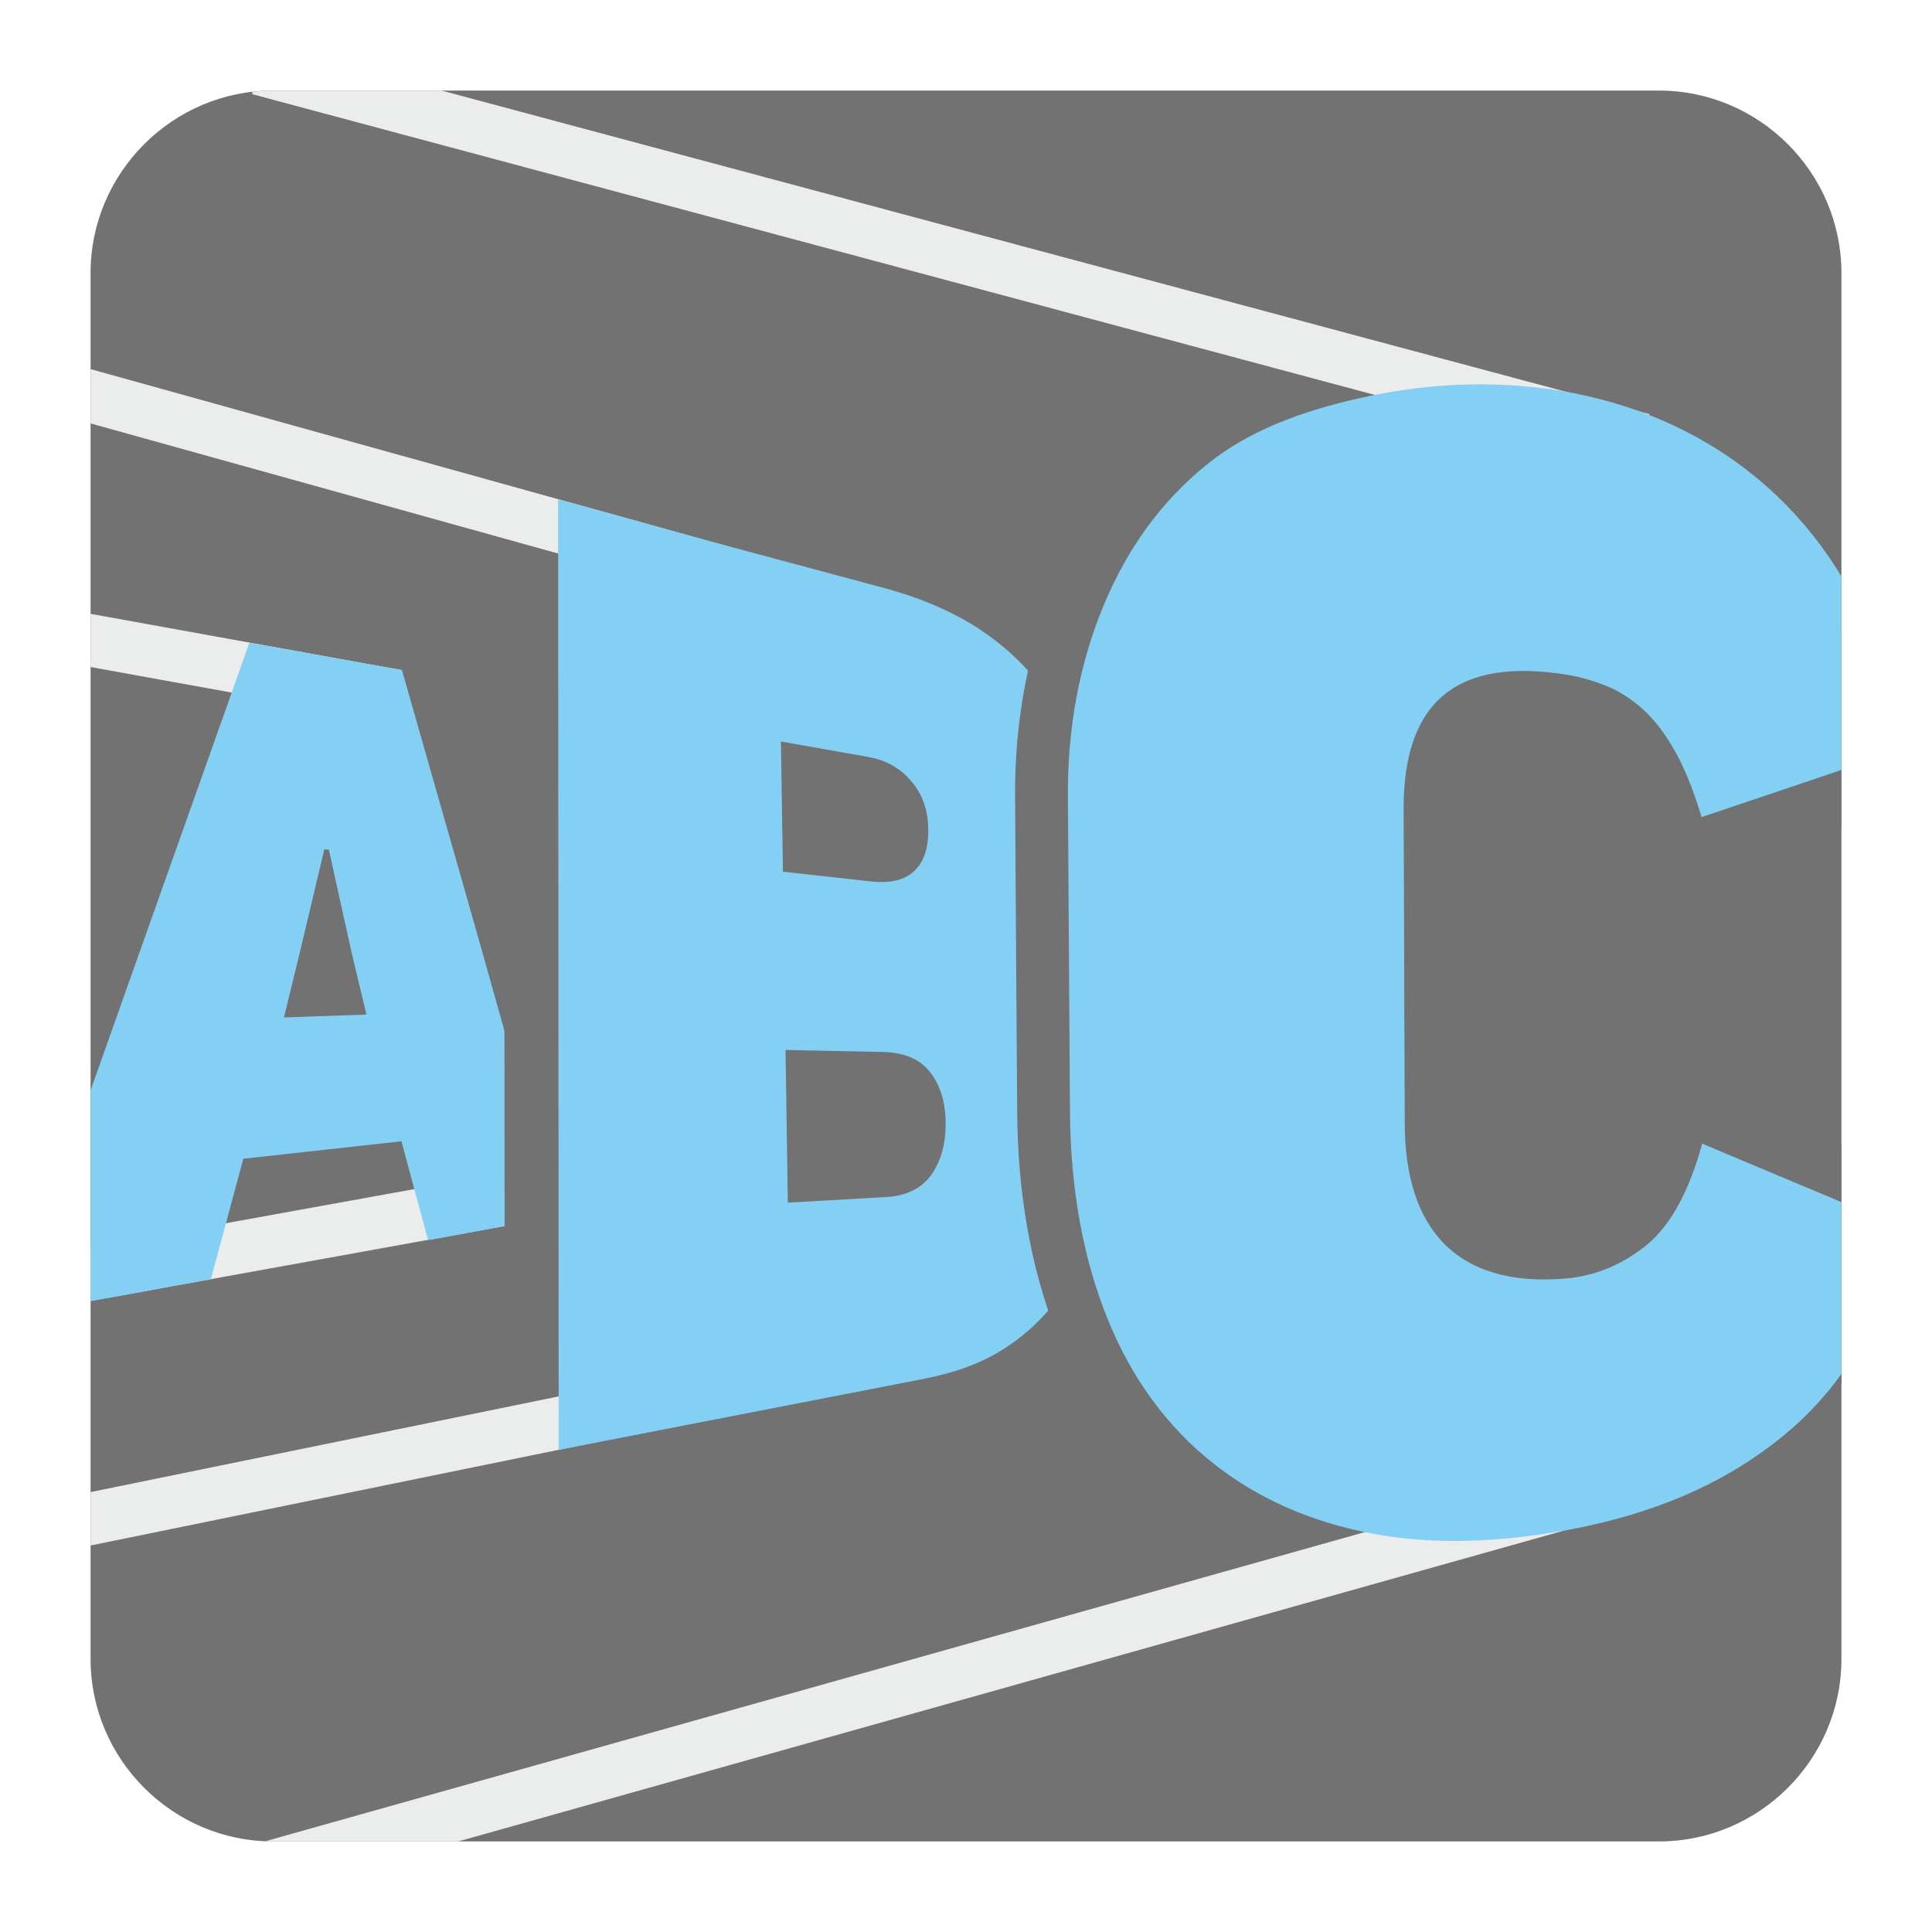
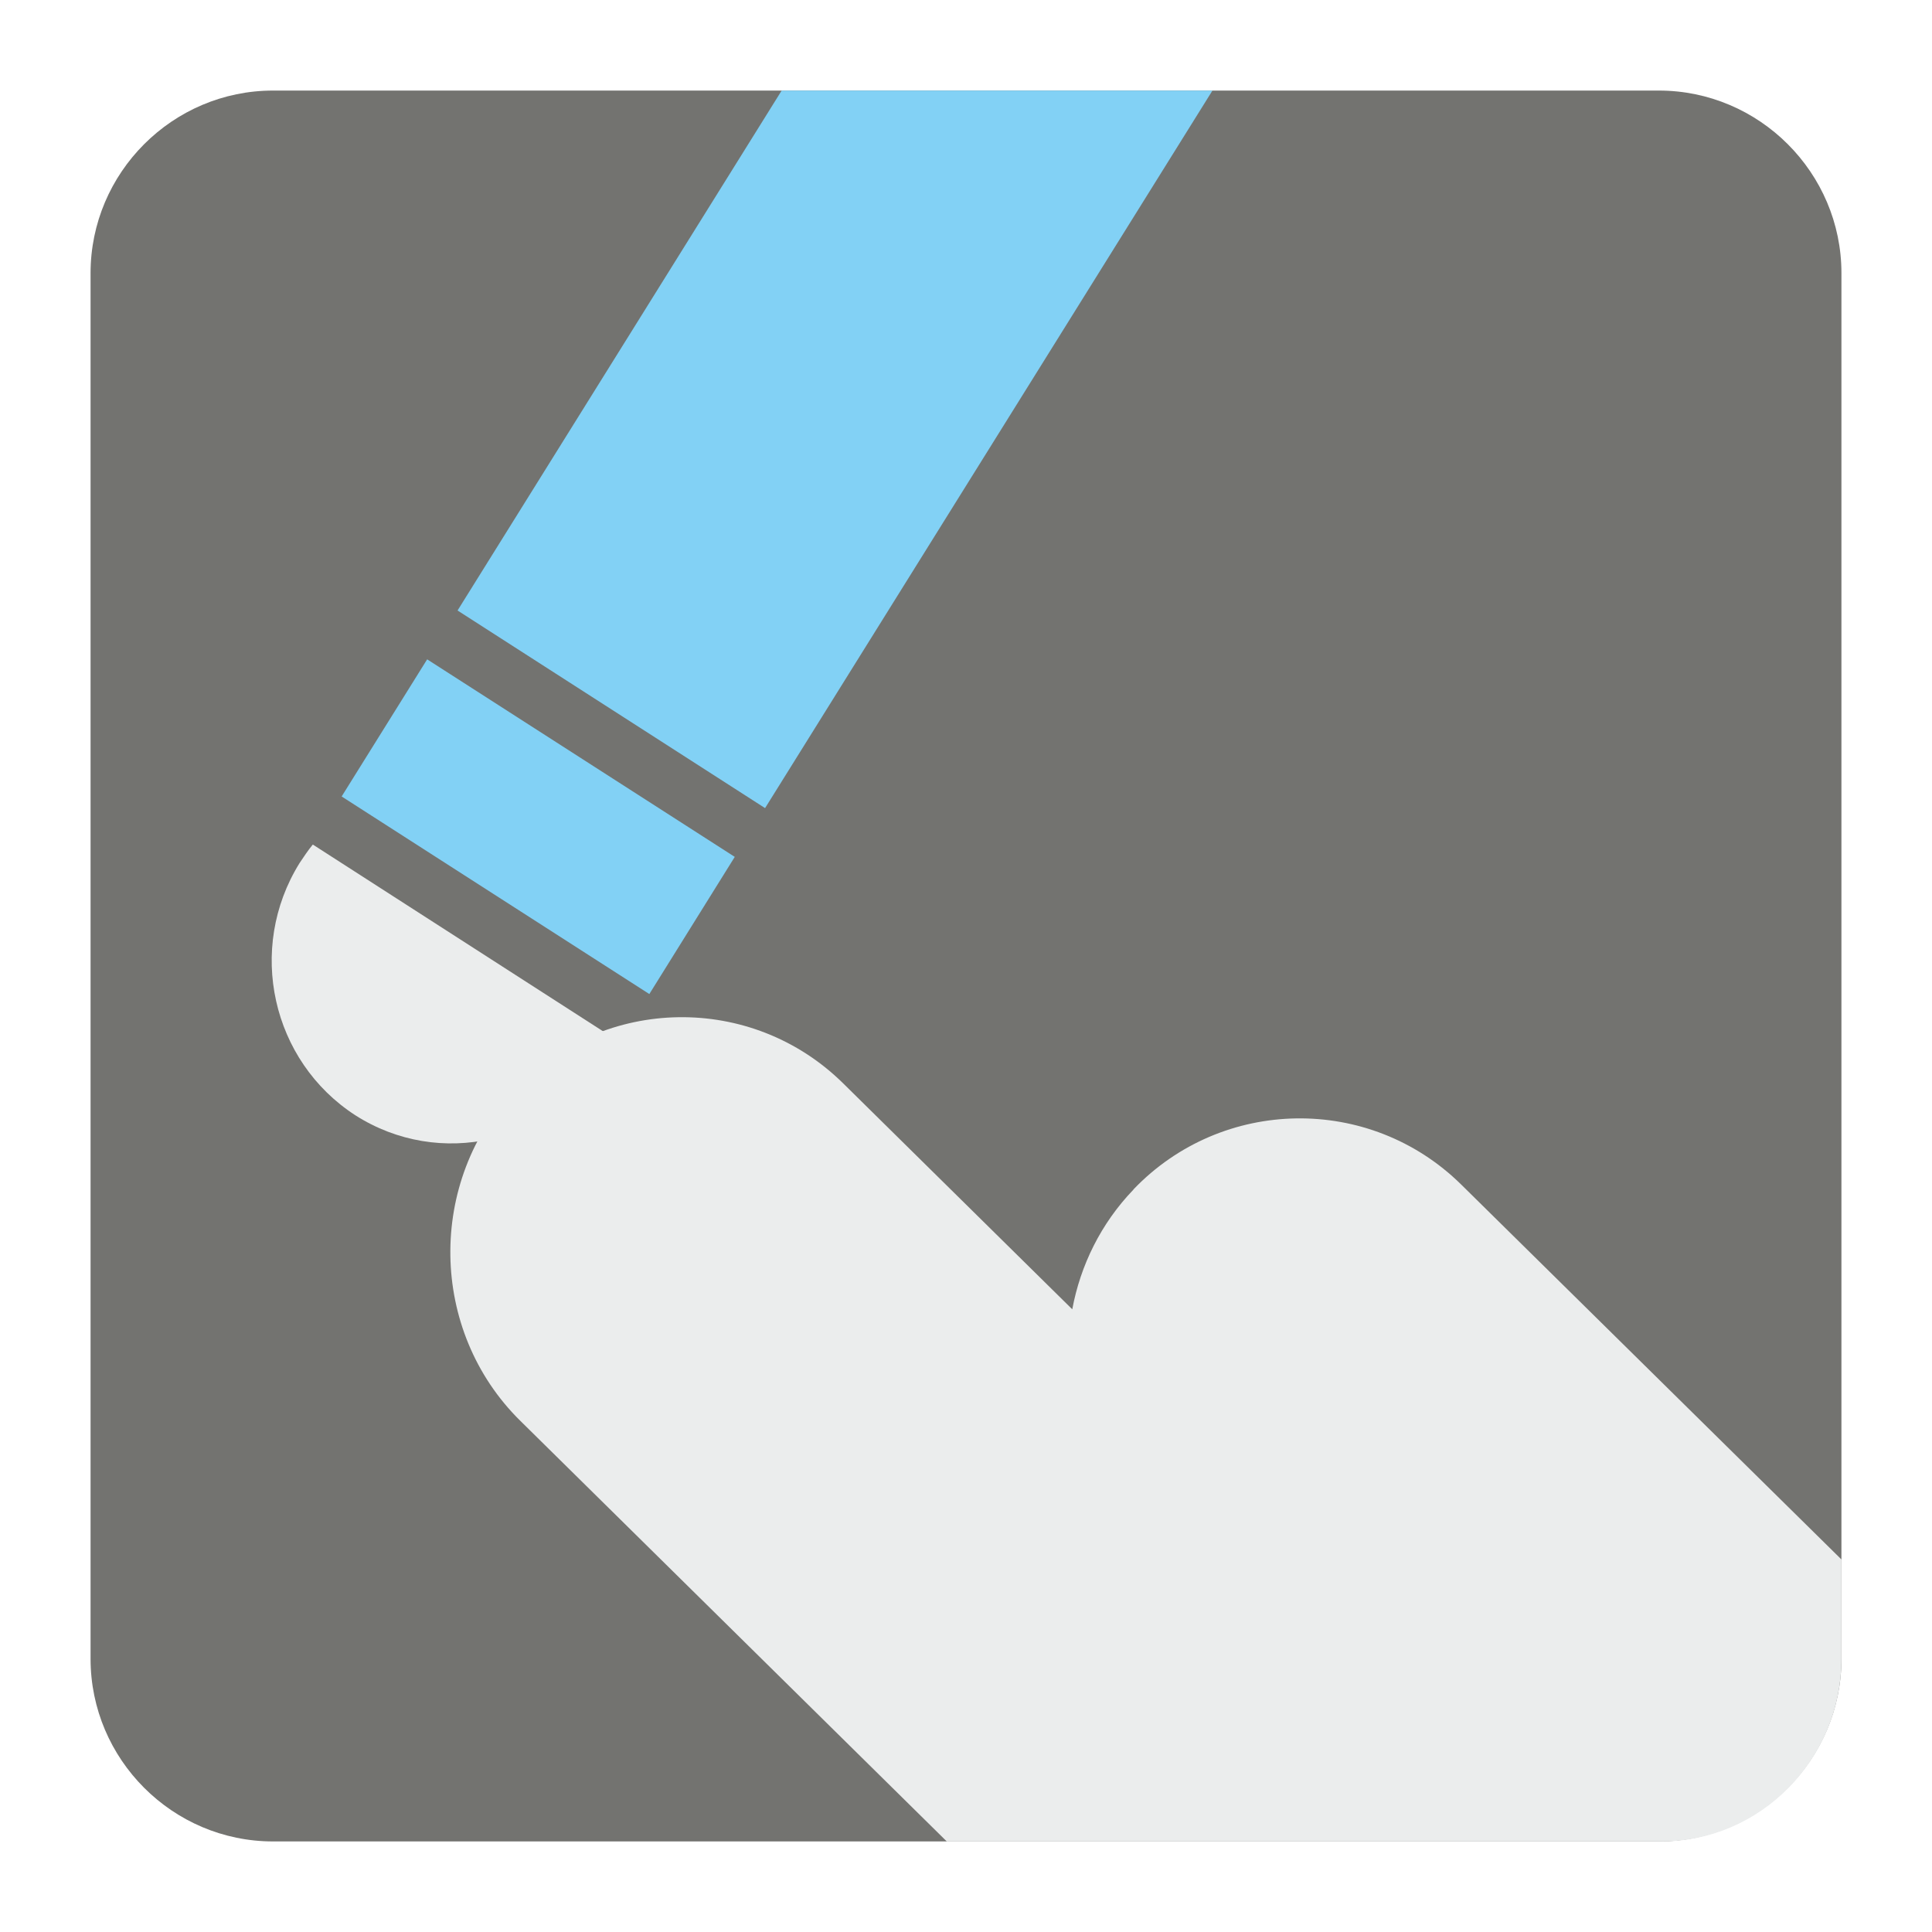
<svg xmlns="http://www.w3.org/2000/svg" version="1.1" x="0px" y="0px" width="128" height="128" viewBox="0, 0, 128, 128">
  <g id="Background">
    <rect x="0" y="0" width="128" height="128" fill="#000000" fill-opacity="0" />
  </g>
-   <g id="Background" />
  <g id="Background">
-     <path d="M18.095,6 L109.907,6 C116.561,6 122,11.439 122,18.093 L122,109.907 C122,116.561 116.561,122 109.907,122 L18.095,122 C11.439,122 6,116.561 6,109.907 L6,18.093 C6,11.439 11.439,6 18.095,6" fill="#727272" />
-     <path d="M106.317,100.645 L30.357,122 L18.095,122 L17.565,121.99 L105.377,97.302 z M18.095,6 L29.255,6 L109.272,27.437 L108.378,30.798 L16.701,6.237 L16.741,6.077 C17.184,6.032 17.637,6 18.095,6 z M6,102.394 L6,98.855 L63.389,87.123 L64.082,90.52 z M6,86.191 L6,82.665 L32.809,77.81 L33.421,81.226 z M6,44.193 L6,40.668 L26.566,44.39 L25.954,47.805 z M6,28.053 L6,24.455 L58.252,38.991 L57.328,42.334 z" fill="#EBECEC" />
-     <path d="M26.598,75.613 C24.976,75.792 23.3,75.979 21.592,76.166 C19.82,76.359 18.003,76.559 16.121,76.77 C15.454,79.249 14.655,82.222 13.965,84.766 C11.267,85.218 8.7,85.744 6,86.195 L6,72.244 L9.171,63.301 C11.687,56.196 14.194,49.154 16.522,42.585 C19.88,43.147 23.208,43.81 26.625,44.38 C28.46,50.839 30.302,57.232 32.015,63.288 C33.676,69.178 35.311,75.06 36.896,80.619 C34.028,81.084 31.224,81.674 28.361,82.159 C27.793,80.076 27.168,77.733 26.598,75.613 z M21.488,56.273 C20.935,58.611 20.373,60.968 19.802,63.356 C19.474,64.694 19.143,66.046 18.812,67.408 C20.688,67.338 22.514,67.283 24.278,67.219 C23.953,65.84 23.624,64.461 23.287,63.069 C22.793,60.836 22.287,58.571 21.789,56.291 C21.684,56.281 21.587,56.278 21.488,56.273" fill="#84D0F4" />
-     <path d="M73.394,64.296 C74.161,65.284 74.806,66.352 75.321,67.498 C75.866,68.722 76.272,70.006 76.513,71.331 C76.725,72.471 76.874,73.631 76.911,74.796 C76.989,77.171 76.747,79.563 76.08,81.848 C75.916,82.405 75.734,82.953 75.527,83.491 L33.434,83.491 L33.416,63.273 L33.411,56.908 L75.706,56.908 C75.682,57.396 75.642,57.884 75.592,58.374 C75.473,59.539 75.194,60.679 74.773,61.775 C74.432,62.676 73.966,63.525 73.394,64.296 z M55.683,73.22 C55.698,74.116 55.712,75.01 55.725,75.901 C56.703,75.851 57.726,75.787 58.84,75.71 C59.096,75.336 59.068,74.769 59.064,74.335 C59.059,74.019 59.078,73.554 58.867,73.29 C58.753,73.235 58.543,73.275 58.424,73.275 C57.507,73.262 56.597,73.238 55.683,73.22" fill="#727272" />
-     <path d="M62.648,74.258 C62.616,72.914 62.26,71.832 61.595,70.997 C60.923,70.161 59.89,69.723 58.488,69.695 C56.41,69.658 54.269,69.608 52.044,69.563 C52.099,72.914 52.145,76.28 52.195,79.678 C54.433,79.546 56.602,79.426 58.69,79.309 C60.104,79.231 61.119,78.697 61.754,77.76 C62.384,76.824 62.681,75.66 62.648,74.258 z M61.498,54.884 C61.475,53.628 61.092,52.582 60.365,51.743 C59.639,50.889 58.695,50.359 57.538,50.152 C55.661,49.824 53.729,49.482 51.738,49.126 C51.785,51.984 51.825,54.862 51.872,57.752 C53.881,57.971 55.822,58.19 57.712,58.397 C58.991,58.538 59.955,58.3 60.589,57.688 C61.229,57.085 61.525,56.144 61.498,54.884 z M67.791,64.251 C68.832,64.739 69.687,65.411 70.377,66.251 C71.052,67.092 71.619,67.987 72.048,68.959 C72.476,69.919 72.797,70.928 72.988,71.983 C73.185,73.019 73.299,74.002 73.332,74.91 C73.399,77.052 73.167,79.035 72.637,80.843 C72.102,82.692 71.321,84.337 70.29,85.766 C69.244,87.227 67.955,88.455 66.426,89.415 C64.851,90.416 63.046,90.999 61.069,91.379 L37.014,96.055 C37.006,85.223 37.001,73.686 36.996,63.278 L36.974,33.081 C41.066,34.178 44.947,35.306 48.614,36.284 C52.091,37.21 55.406,38.109 58.548,38.95 C61,39.608 63.064,40.504 64.786,41.614 C66.449,42.699 67.814,43.951 68.878,45.385 C69.924,46.787 70.718,48.353 71.248,50.053 C71.774,51.751 72.075,53.555 72.139,55.501 C72.162,56.291 72.13,57.132 72.035,57.999 C71.943,58.867 71.732,59.706 71.427,60.497 C71.121,61.292 70.673,62.036 70.093,62.703 C69.504,63.383 68.737,63.903 67.791,64.251" fill="#84D0F4" />
-     <path d="M71.527,91.653 C71.02,90.712 70.564,89.734 70.153,88.731 C68.211,83.949 67.422,78.784 67.39,73.641 C67.343,66.686 67.293,59.726 67.253,52.771 C67.229,49.075 67.709,45.417 68.769,41.9 L122,41.9 L122,54.706 L120.795,55.108 C118.48,55.885 116.165,56.669 113.849,57.451 L110.419,58.606 L109.382,55.136 C109.016,53.911 108.555,52.606 107.93,51.491 C107.56,50.839 107.081,50.103 106.519,49.595 C106.113,49.236 105.642,48.897 105.13,48.691 C104.542,48.459 103.915,48.263 103.285,48.158 C98.357,47.359 96.477,48.495 96.49,53.6 C96.504,57.077 96.522,60.552 96.527,64.027 C96.532,67.498 96.562,70.96 96.562,74.426 C96.567,79.341 98.294,81.637 103.382,81.226 C104.719,81.112 105.862,80.614 106.897,79.76 C108.177,78.709 108.985,76.381 109.401,74.846 L110.455,71 L114.131,72.545 C116.501,73.544 118.876,74.54 121.248,75.531 L122,75.847 L122,91.653 z" fill="#727272" />
-     <path d="M122,91.031 C121.032,92.365 119.946,93.562 118.739,94.621 C116.872,96.256 114.739,97.635 112.346,98.745 C109.884,99.883 107.099,100.754 103.989,101.339 C99.243,102.22 94.882,102.348 90.996,101.618 C86.936,100.864 83.378,99.32 80.424,96.983 C77.355,94.566 75.002,91.37 73.394,87.414 C71.759,83.391 70.92,78.769 70.888,73.618 C70.842,66.686 70.796,59.716 70.751,52.746 C70.723,48.235 71.509,44.011 73.098,40.156 C74.674,36.347 76.939,33.237 79.871,30.843 C82.711,28.528 86.201,27.251 90.119,26.368 C102.742,23.527 115.452,27.36 122,38.192 L122,51.011 L119.685,51.793 C117.447,52.542 115.114,53.336 112.735,54.135 C112.209,52.377 111.62,50.921 110.977,49.774 C110.332,48.632 109.623,47.691 108.861,47.001 C108.107,46.326 107.286,45.786 106.422,45.445 C105.551,45.097 104.687,44.845 103.848,44.709 C96.649,43.536 92.973,46.358 92.992,53.61 C93.005,57.09 93.024,60.57 93.032,64.037 C93.032,67.498 93.064,70.965 93.069,74.43 C93.079,81.268 96.375,85.3 103.664,84.711 C105.697,84.546 107.51,83.78 109.122,82.46 C110.693,81.158 111.908,78.929 112.775,75.769 C115.224,76.797 117.598,77.801 119.899,78.761 L122,79.642 z" fill="#84D0F4" />
+     <path d="M18.092,6 L109.903,6 C116.552,6 122,11.441 122,18.096 L122,109.902 C122,116.559 116.552,122 109.903,122 L18.092,122 C11.436,122 6,116.559 6,109.902 L6,18.096 C6,11.441 11.436,6 18.092,6" fill="#737370" />
+     <path d="M34.155,72.093 L34.168,72.093 C40.04,65.96 49.809,65.796 55.871,71.784 L71.041,86.745 C71.578,83.846 72.934,81.057 75.096,78.813 L75.096,78.801 C80.974,72.664 90.737,72.503 96.805,78.476 L122,103.318 L122,109.902 C122,116.559 116.635,122 110.083,122 L62.726,122 L34.472,94.133 C28.417,88.172 28.275,78.256 34.155,72.093" fill="#EBEDED" />
+     <path d="M40.706,68.809 C40.498,69.244 40.254,69.701 39.986,70.123 C36.468,75.777 29.106,77.438 23.545,73.892 C17.99,70.297 16.328,62.848 19.846,57.182 C20.119,56.772 20.406,56.341 20.724,55.953 z" fill="#EBEDED" />
+     <path d="M22.635,52.768 L43.02,65.858 L48.68,56.771 L28.3,43.683 z" fill="#82D1F5" />
+     <path d="M80.328,6 L50.688,53.539 L30.314,40.447 L51.787,6 z" fill="#82D1F5" />
  </g>
  <defs />
</svg>
